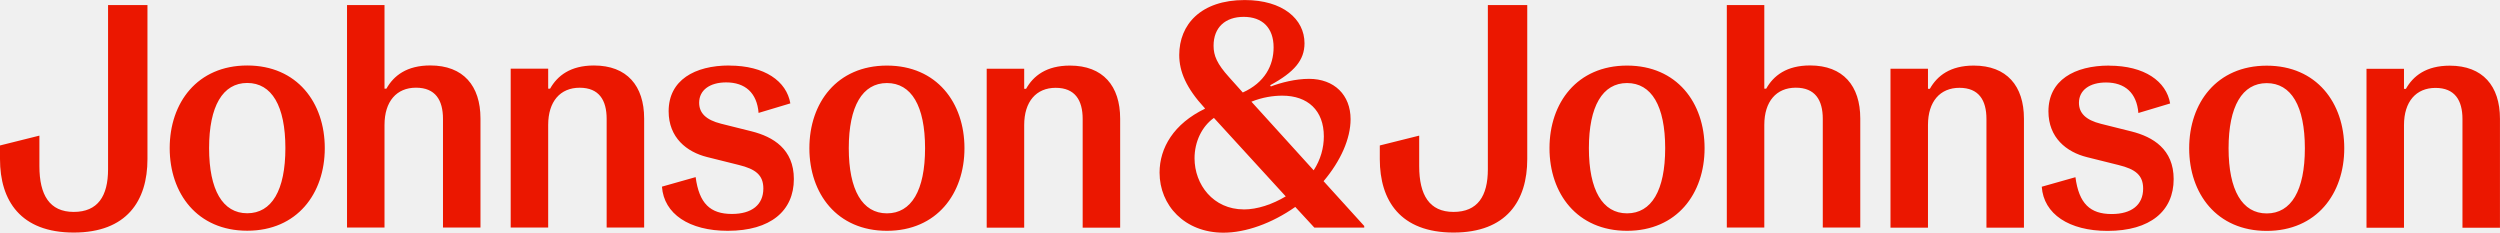
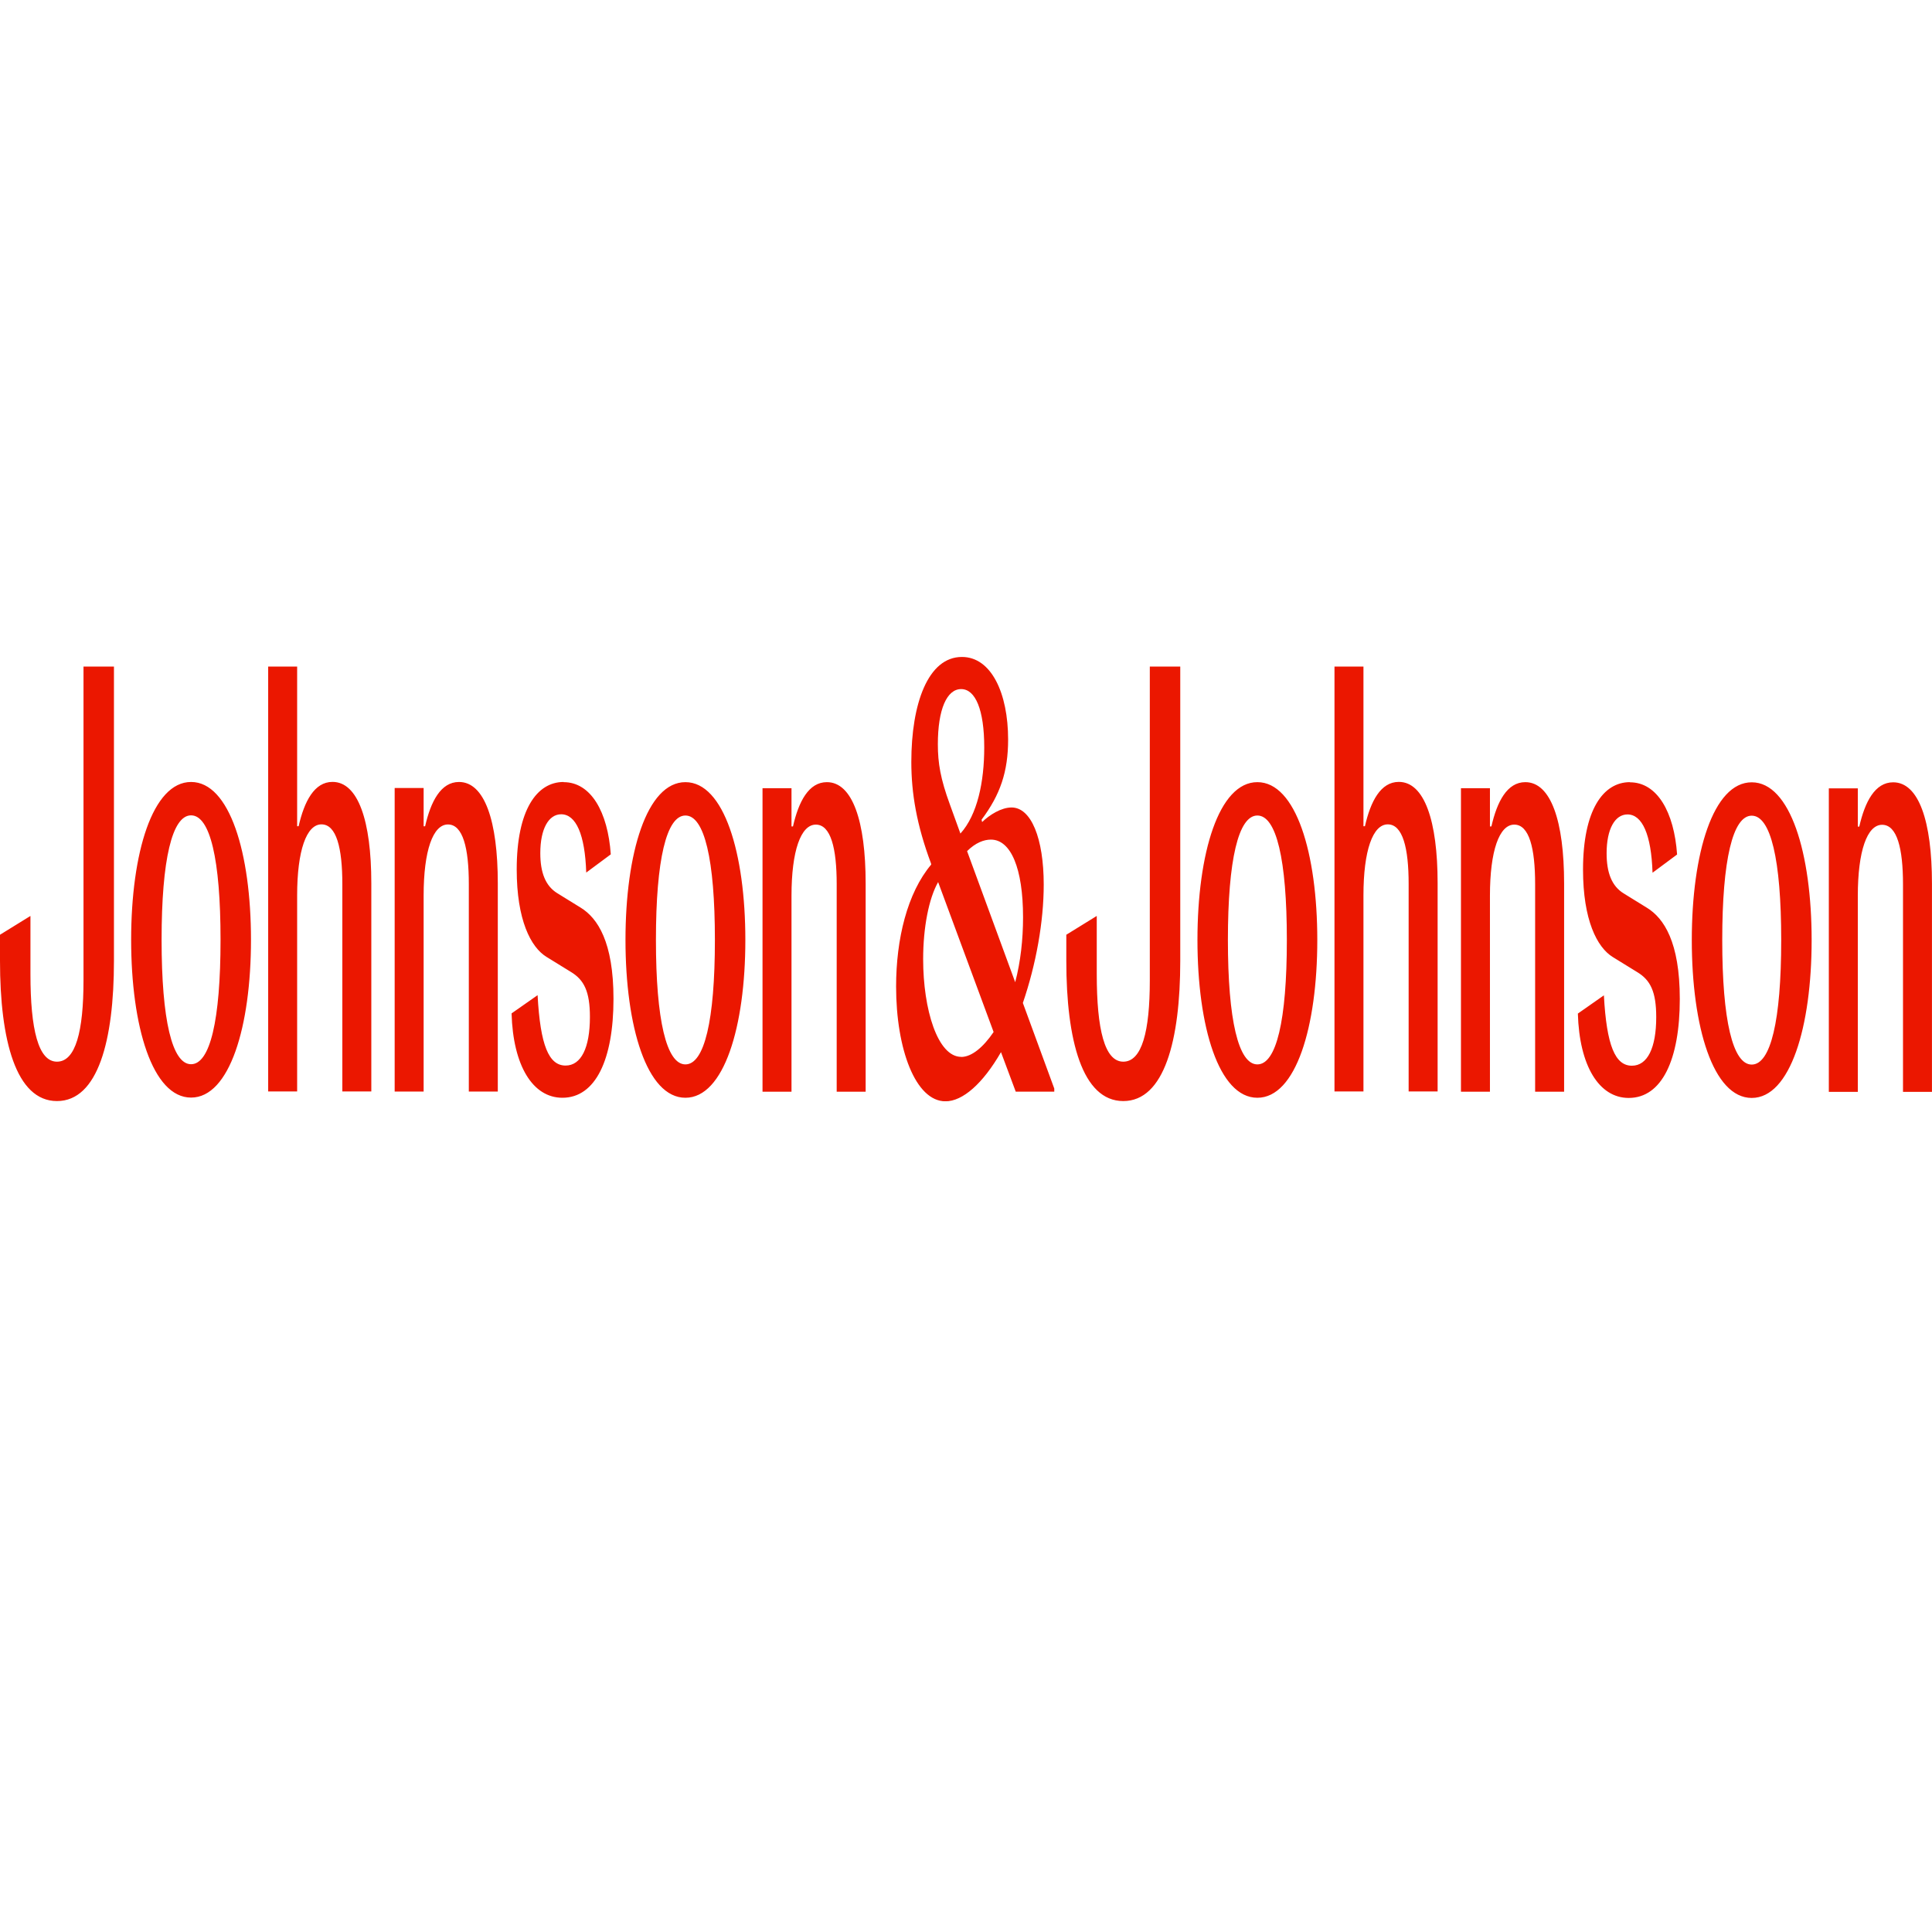
- <svg xmlns="http://www.w3.org/2000/svg" id="Layer_1" viewBox="0 0 576.77 53.67">
+ <svg xmlns="http://www.w3.org/2000/svg" width="100" height="100" viewBox="0 0 100 100" fill="none">
+   <rect width="100" height="100" fill="white" />
+   <g clip-path="url(#clip0_4_27)">
+     <path d="M9.89 55.084C8.91 55.084 8.364 52.792 8.364 48.643C8.364 44.495 8.91 42.202 9.89 42.202C10.869 42.202 11.415 44.465 11.415 48.643C11.415 52.822 10.869 55.084 9.89 55.084ZM9.89 40.475C7.894 40.475 6.788 44.152 6.788 48.643C6.788 53.135 7.894 56.811 9.89 56.811C11.885 56.811 12.991 53.135 12.991 48.643C12.991 44.152 11.885 40.475 9.89 40.475ZM23.758 40.475C22.817 40.475 22.297 41.482 22.004 42.768H21.927V40.788H20.428V56.499H21.927V46.351C21.927 44.028 22.411 42.674 23.186 42.674C23.961 42.674 24.266 43.899 24.266 45.755V56.499H25.766V45.721C25.766 42.485 25.079 40.475 23.758 40.475ZM29.173 40.475C27.788 40.475 26.745 41.919 26.745 45.001C26.745 47.611 27.47 49.025 28.283 49.526L29.554 50.31C30.229 50.718 30.534 51.318 30.534 52.637C30.534 54.24 30.076 55.153 29.275 55.153C28.41 55.153 27.966 54.116 27.826 51.51L26.479 52.453C26.555 55.157 27.573 56.82 29.11 56.82C30.827 56.82 31.754 54.84 31.754 51.699C31.754 48.746 30.927 47.521 30.064 46.985L28.843 46.231C28.233 45.853 27.966 45.164 27.966 44.157C27.966 42.901 28.398 42.147 29.046 42.147C29.809 42.147 30.279 43.184 30.343 45.164L31.614 44.221C31.461 42.022 30.584 40.484 29.173 40.484M35.477 55.093C34.497 55.093 33.951 52.8 33.951 48.652C33.951 44.504 34.497 42.211 35.477 42.211C36.456 42.211 37.003 44.474 37.003 48.652C37.003 52.83 36.456 55.093 35.477 55.093ZM35.477 40.484C33.481 40.484 32.375 44.161 32.375 48.652C32.375 53.143 33.481 56.82 35.477 56.82C37.472 56.82 38.579 53.143 38.579 48.652C38.579 44.161 37.472 40.484 35.477 40.484ZM42.799 40.484C41.857 40.484 41.337 41.491 41.044 42.777H40.968V40.797H39.468V56.507H40.968V46.359C40.968 44.036 41.452 42.682 42.227 42.682C43.002 42.682 43.307 43.908 43.307 45.764V56.507H44.806V45.729C44.806 42.494 44.12 40.484 42.799 40.484ZM65.081 55.093C64.102 55.093 63.556 52.8 63.556 48.652C63.556 44.504 64.102 42.211 65.081 42.211C66.061 42.211 66.607 44.474 66.607 48.652C66.607 52.83 66.061 55.093 65.081 55.093ZM65.081 40.484C63.086 40.484 61.98 44.161 61.98 48.652C61.98 53.143 63.086 56.82 65.081 56.82C67.077 56.82 68.183 53.143 68.183 48.652C68.183 44.161 67.077 40.484 65.081 40.484ZM78.95 40.484C78.009 40.484 77.488 41.491 77.195 42.777H77.119V40.797H75.619V56.507H77.119V46.359C77.119 44.036 77.603 42.682 78.378 42.682C79.153 42.682 79.458 43.908 79.458 45.764V56.507H80.958V45.729C80.958 42.494 80.271 40.484 78.95 40.484ZM84.365 40.484C82.979 40.484 81.937 41.928 81.937 45.009C81.937 47.619 82.662 49.033 83.475 49.535L84.746 50.319C85.421 50.726 85.726 51.326 85.726 52.646C85.726 54.249 85.268 55.161 84.467 55.161C83.602 55.161 83.158 54.124 83.017 51.519L81.67 52.462C81.747 55.166 82.764 56.829 84.302 56.829C86.019 56.829 86.946 54.849 86.946 51.707C86.946 48.755 86.119 47.529 85.256 46.993L84.035 46.239C83.425 45.862 83.158 45.172 83.158 44.165C83.158 42.909 83.59 42.155 84.238 42.155C85.001 42.155 85.471 43.192 85.535 45.172L86.806 44.229C86.653 42.031 85.776 40.492 84.365 40.492M90.669 55.102C89.689 55.102 89.143 52.809 89.143 48.66C89.143 44.512 89.689 42.219 90.669 42.219C91.648 42.219 92.195 44.482 92.195 48.66C92.195 52.839 91.648 55.102 90.669 55.102ZM90.669 40.492C88.673 40.492 87.567 44.169 87.567 48.66C87.567 53.152 88.673 56.829 90.669 56.829C92.664 56.829 93.77 53.152 93.77 48.66C93.77 44.169 92.664 40.492 90.669 40.492ZM97.99 40.492C97.049 40.492 96.529 41.499 96.236 42.785H96.16V40.805H94.66V56.516H96.16V46.368C96.16 44.045 96.643 42.691 97.418 42.691C98.193 42.691 98.499 43.916 98.499 45.772V56.516H99.998V45.738C99.998 42.502 99.312 40.492 97.99 40.492ZM5.898 34.501H4.322V50.743C4.322 53.383 3.915 54.952 2.949 54.952C1.983 54.952 1.576 53.285 1.576 50.426V47.409L0 48.382V49.732C0 53.846 0.827 56.991 2.949 56.991C5.071 56.991 5.898 53.85 5.898 49.732V34.501ZM15.38 34.501H13.881V56.494H15.38V46.346C15.38 44.024 15.864 42.669 16.639 42.669C17.414 42.669 17.719 43.895 17.719 45.751V56.494H19.219V45.716C19.219 42.481 18.532 40.471 17.211 40.471C16.27 40.471 15.75 41.478 15.457 42.764H15.38V34.501ZM61.09 34.501H59.514V50.743C59.514 53.383 59.107 54.952 58.141 54.952C57.175 54.952 56.768 53.285 56.768 50.426V47.409L55.192 48.382V49.732C55.192 53.846 56.019 56.991 58.141 56.991C60.263 56.991 61.09 53.85 61.09 49.732V34.501ZM70.572 34.501H69.073V56.494H70.572V46.346C70.572 44.024 71.056 42.669 71.831 42.669C72.606 42.669 72.911 43.895 72.911 45.751V56.494H74.411V45.716C74.411 42.481 73.724 40.471 72.403 40.471C71.462 40.471 70.942 41.478 70.649 42.764H70.572V34.501ZM49.751 54.703C48.531 54.703 47.782 52.252 47.782 49.646C47.782 48.013 48.075 46.505 48.557 45.656L51.429 53.417C50.895 54.202 50.297 54.707 49.751 54.707M52.548 50.842L50.056 44.054C50.502 43.612 50.934 43.458 51.289 43.458C52.319 43.458 52.953 44.936 52.953 47.482C52.953 48.613 52.827 49.775 52.546 50.842M49.711 43.145L49.165 41.637C48.681 40.317 48.543 39.498 48.543 38.525C48.543 36.704 49.013 35.667 49.749 35.667C50.486 35.667 50.944 36.734 50.944 38.684C50.944 40.475 50.589 42.172 49.711 43.145ZM49.788 34.004C48.033 34.004 47.17 36.425 47.17 39.438C47.17 41.071 47.449 42.708 48.187 44.684L48.2 44.748C46.955 46.226 46.382 48.613 46.382 51.065C46.382 54.3 47.386 57.004 48.938 57.004C49.828 57.004 50.87 56.092 51.811 54.459L52.574 56.503H54.569V56.344L52.943 51.913C53.63 49.903 54.023 47.705 54.023 45.785C54.023 43.398 53.375 41.795 52.359 41.795C51.825 41.795 51.227 42.172 50.833 42.549L50.807 42.425C51.773 41.135 52.18 39.944 52.18 38.277C52.18 35.89 51.315 34.004 49.791 34.004" fill="#EB1700" />
+   </g>
  <defs>
-     <style>.cls-1{fill:#eb1700;}</style>
+     <clipPath id="clip0_4_27">
+       <rect width="100" height="23" fill="white" transform="translate(0 34)" />
+     </clipPath>
  </defs>
-   <path class="cls-1" d="m57.04,49.2c-5.65,0-8.8-5.35-8.8-15.03s3.15-15.03,8.8-15.03,8.8,5.28,8.8,15.03-3.15,15.03-8.8,15.03m0-34.09c-11.51,0-17.89,8.58-17.89,19.06s6.38,19.06,17.89,19.06,17.89-8.58,17.89-19.06-6.38-19.06-17.89-19.06m79.99,0c-5.43,0-8.43,2.35-10.12,5.35h-.44v-4.62h-8.65v36.66h8.65v-23.68c0-5.42,2.79-8.58,7.26-8.58s6.23,2.86,6.23,7.19v25.07h8.65v-25.15c0-7.55-3.96-12.24-11.58-12.24m31.23,0c-7.99,0-14,3.37-14,10.56,0,6.09,4.18,9.39,8.87,10.56l7.33,1.83c3.89.95,5.65,2.35,5.65,5.43,0,3.74-2.64,5.87-7.26,5.87-4.99,0-7.55-2.42-8.36-8.5l-7.77,2.2c.44,6.31,6.31,10.19,15.18,10.19,9.9,0,15.25-4.62,15.25-11.95,0-6.89-4.77-9.75-9.75-11l-7.04-1.76c-3.52-.88-5.06-2.49-5.06-4.84,0-2.93,2.49-4.69,6.23-4.69,4.4,0,7.11,2.42,7.48,7.04l7.33-2.2c-.88-5.13-5.94-8.72-14.08-8.72m36.36,34.09c-5.65,0-8.8-5.35-8.8-15.03s3.15-15.03,8.8-15.03,8.8,5.28,8.8,15.03-3.15,15.03-8.8,15.03m0-34.09c-11.51,0-17.89,8.58-17.89,19.06s6.38,19.06,17.89,19.06,17.89-8.58,17.89-19.06-6.38-19.06-17.89-19.06m42.23,0c-5.43,0-8.43,2.35-10.12,5.35h-.44v-4.62h-8.65v36.66h8.65v-23.68c0-5.42,2.79-8.58,7.26-8.58s6.23,2.86,6.23,7.19v25.07h8.65v-25.15c0-7.55-3.96-12.24-11.58-12.24m128.52,34.09c-5.65,0-8.8-5.35-8.8-15.03s3.15-15.03,8.8-15.03,8.8,5.28,8.8,15.03-3.15,15.03-8.8,15.03m0-34.09c-11.51,0-17.89,8.58-17.89,19.06s6.38,19.06,17.89,19.06,17.89-8.58,17.89-19.06-6.38-19.06-17.89-19.06m79.99,0c-5.43,0-8.43,2.35-10.12,5.35h-.44v-4.62h-8.65v36.66h8.65v-23.68c0-5.42,2.79-8.58,7.26-8.58s6.23,2.86,6.23,7.19v25.07h8.65v-25.15c0-7.55-3.96-12.24-11.58-12.24m31.23,0c-7.99,0-14,3.37-14,10.56,0,6.09,4.18,9.39,8.87,10.56l7.33,1.83c3.89.95,5.65,2.35,5.65,5.43,0,3.74-2.64,5.87-7.26,5.87-4.99,0-7.55-2.42-8.36-8.5l-7.77,2.2c.44,6.31,6.31,10.19,15.18,10.19,9.9,0,15.25-4.62,15.25-11.95,0-6.89-4.77-9.75-9.75-11l-7.04-1.76c-3.52-.88-5.06-2.49-5.06-4.84,0-2.93,2.49-4.69,6.23-4.69,4.4,0,7.11,2.42,7.48,7.04l7.33-2.2c-.88-5.13-5.94-8.72-14.08-8.72m36.36,34.09c-5.65,0-8.8-5.35-8.8-15.03s3.15-15.03,8.8-15.03,8.8,5.28,8.8,15.03-3.15,15.03-8.8,15.03m0-34.09c-11.51,0-17.89,8.58-17.89,19.06s6.38,19.06,17.89,19.06,17.89-8.58,17.89-19.06-6.38-19.06-17.89-19.06m42.23,0c-5.43,0-8.43,2.35-10.12,5.35h-.44v-4.62h-8.65v36.66h8.65v-23.68c0-5.42,2.79-8.58,7.26-8.58s6.23,2.86,6.23,7.19v25.07h8.65v-25.15c0-7.55-3.96-12.24-11.58-12.24M34.02,1.17h-9.09v37.9c0,6.16-2.35,9.82-7.92,9.82s-7.92-3.89-7.92-10.56v-7.04l-9.09,2.27v3.15c0,9.6,4.77,16.94,17.01,16.94s17.01-7.33,17.01-16.94V1.17m54.69,0h-8.65v51.32h8.65v-23.68c0-5.42,2.79-8.58,7.26-8.58s6.23,2.86,6.23,7.19v25.07h8.65v-25.15c0-7.55-3.96-12.24-11.58-12.24-5.43,0-8.43,2.35-10.12,5.35h-.44V1.17m263.64,0h-9.09v37.9c0,6.16-2.35,9.82-7.92,9.82s-7.92-3.89-7.92-10.56v-7.04l-9.09,2.27v3.15c0,9.6,4.77,16.94,17.01,16.94s17.01-7.33,17.01-16.94V1.17m54.69,0h-8.65v51.32h8.65v-23.68c0-5.42,2.79-8.58,7.26-8.58s6.23,2.86,6.23,7.19v25.07h8.65v-25.15c0-7.55-3.96-12.24-11.58-12.24-5.43,0-8.43,2.35-10.12,5.35h-.44V1.17m-120.09,47.14c-7.04,0-11.36-5.72-11.36-11.8,0-3.81,1.69-7.33,4.47-9.31l16.57,18.11c-3.08,1.83-6.53,3.01-9.68,3.01m16.13-9.02l-14.37-15.84c2.57-1.03,5.06-1.39,7.11-1.39,5.94,0,9.6,3.45,9.6,9.39,0,2.64-.73,5.35-2.35,7.84m-16.35-17.96l-3.15-3.52c-2.79-3.08-3.59-4.99-3.59-7.26,0-4.25,2.71-6.67,6.96-6.67s6.89,2.49,6.89,7.04c0,4.18-2.05,8.14-7.11,10.41m.44-21.33c-10.12,0-15.1,5.65-15.1,12.68,0,3.81,1.61,7.63,5.87,12.24l.07.15c-7.18,3.45-10.48,9.02-10.48,14.74,0,7.55,5.79,13.86,14.74,13.86,5.13,0,11.14-2.13,16.57-5.94l4.4,4.77h11.51v-.37l-9.38-10.34c3.96-4.69,6.23-9.82,6.23-14.3,0-5.57-3.74-9.31-9.6-9.31-3.08,0-6.53.88-8.8,1.76l-.15-.29c5.57-3.01,7.92-5.79,7.92-9.68,0-5.57-4.99-9.97-13.78-9.97" />
</svg>
